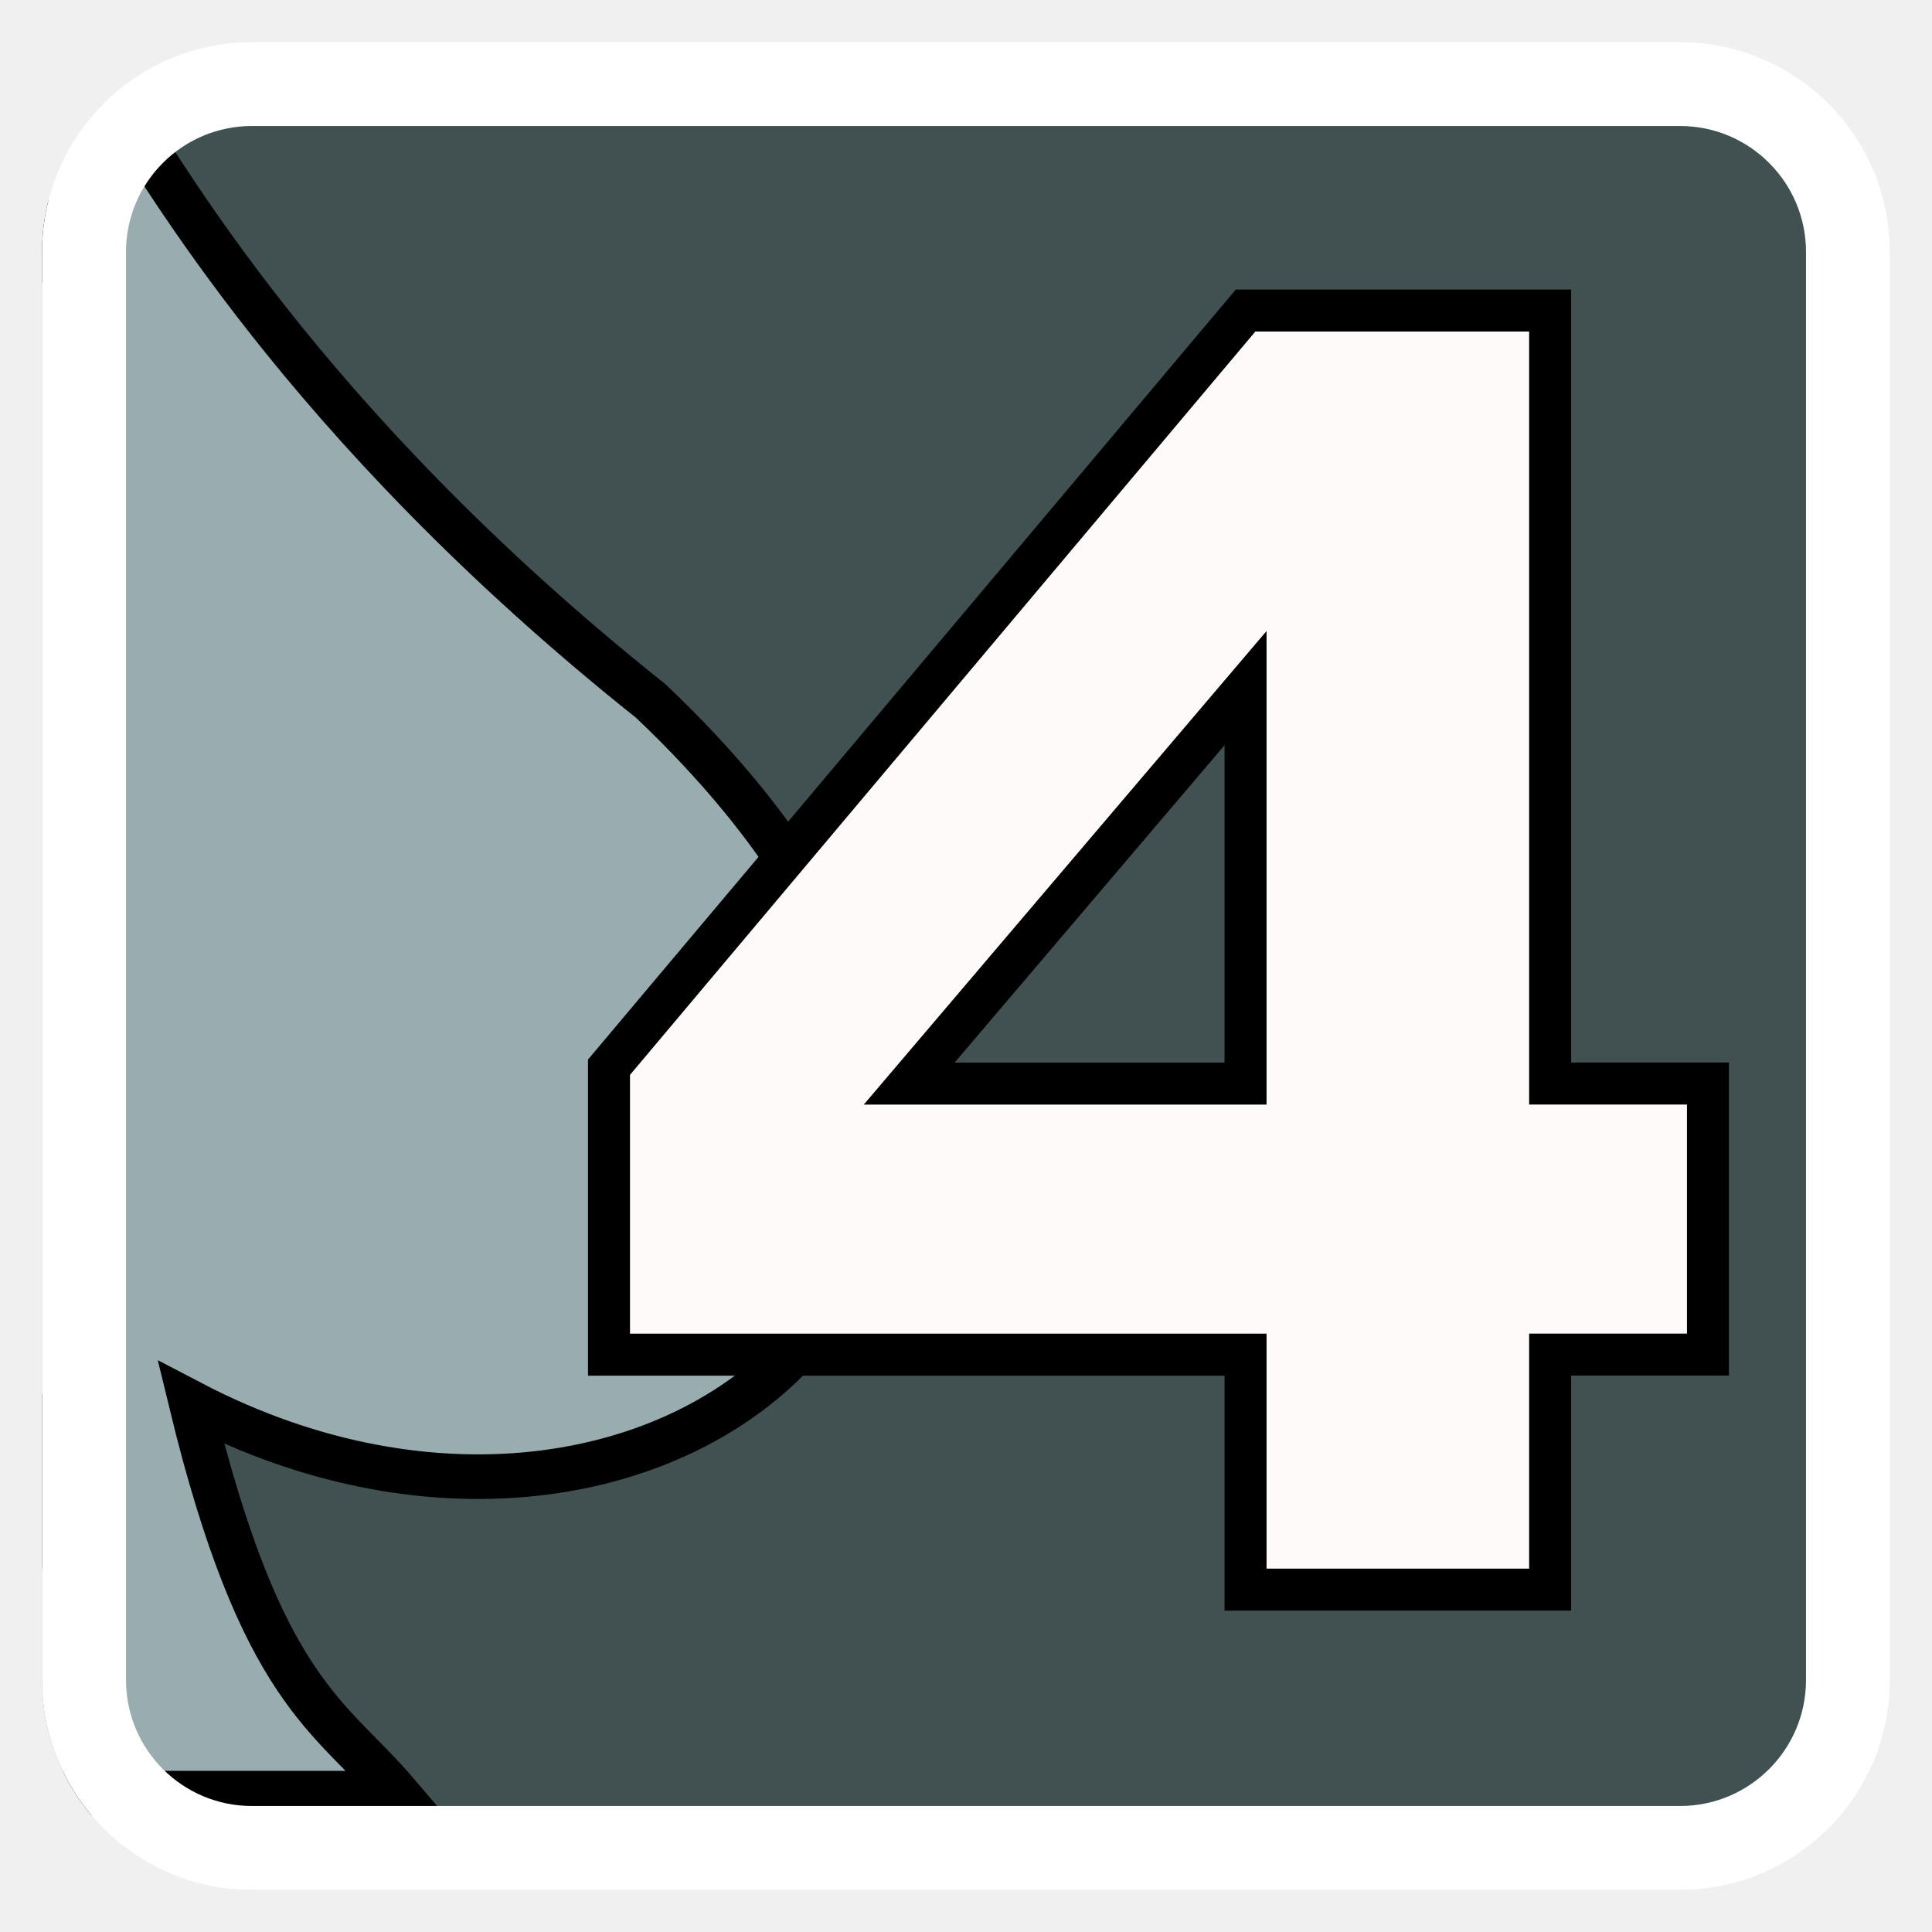
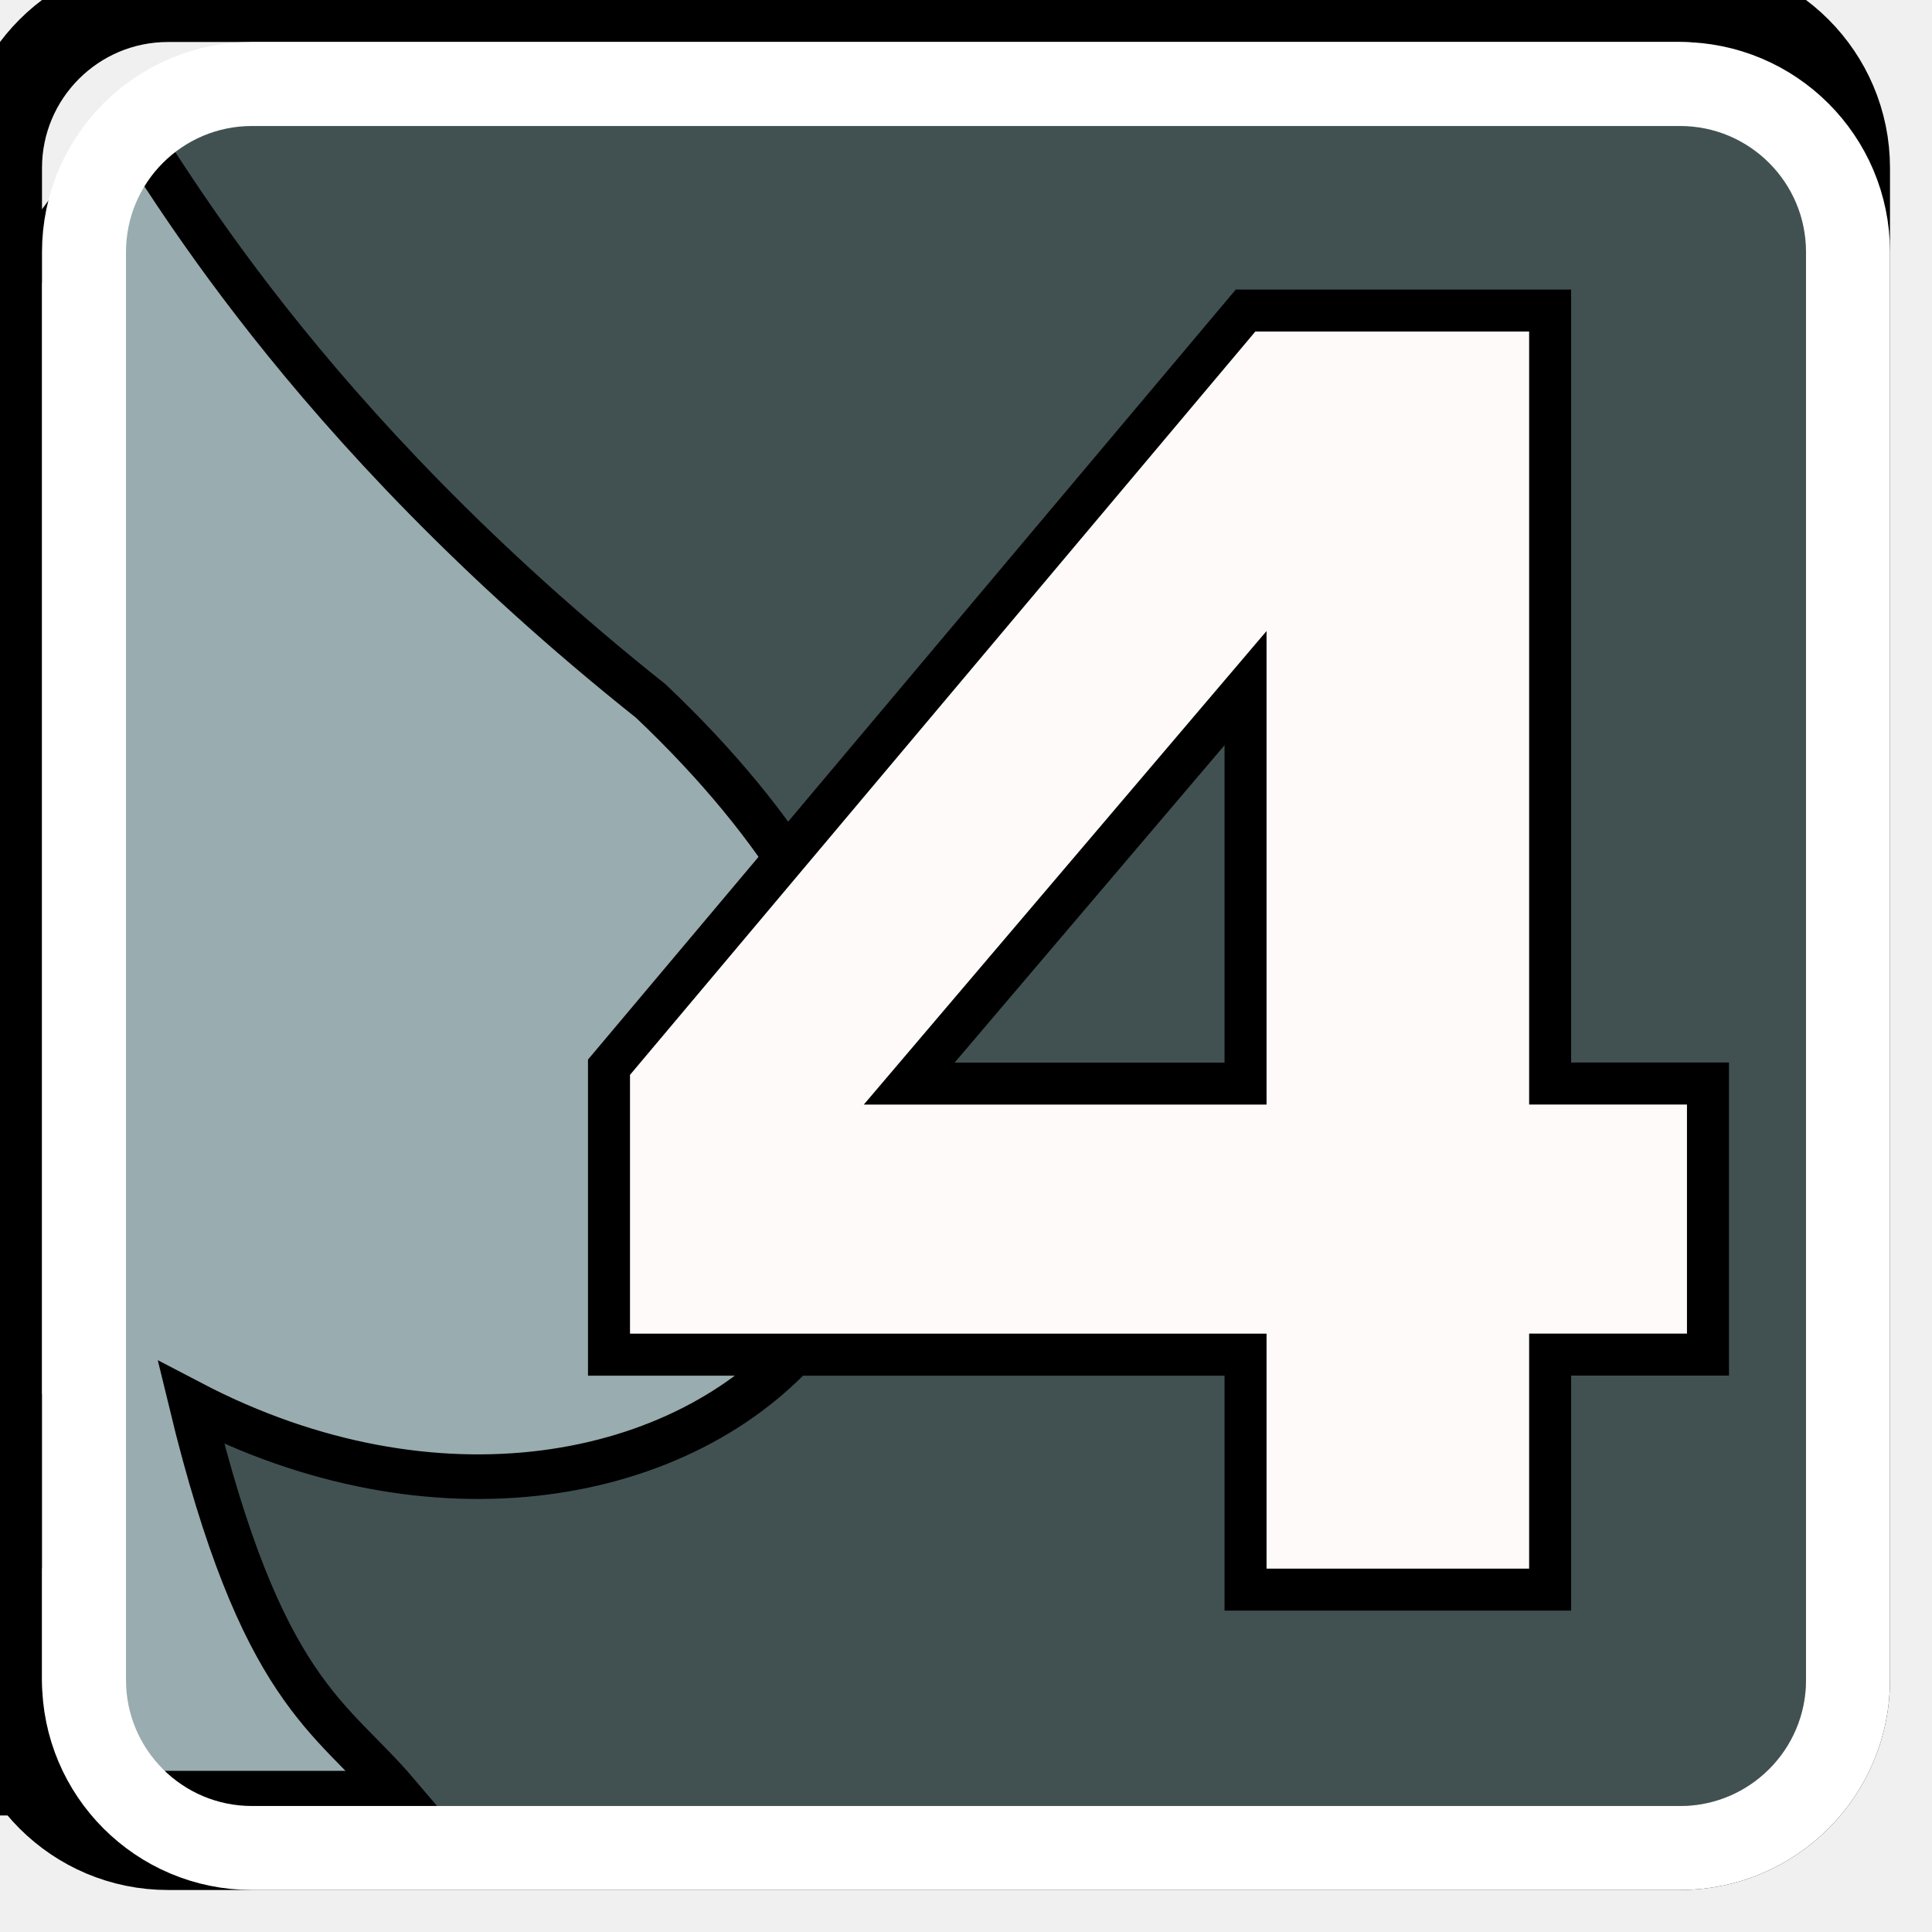
<svg xmlns="http://www.w3.org/2000/svg" width="23" height="23">
-   <g id="card" mask="url(#a)">
+   <g id="card">
    <rect x="1" y="1" width="21" height="21" stroke="none" stroke-linejoin="round" fill="#415152" rx="2" ry="2" />
    <g transform="translate(-10, 0)">
      <g id="layer1" transform="translate(-75.2,-137)">
        <path id="path2076-5-3-7" d="m 80.571,145.346 c -7.182,6.677 -0.142,11.521 5.536,8.333 -1.072,3.478 -1.662,3.752 -2.313,4.668 h 6.131 c -0.787,-0.925 -1.613,-1.19 -2.451,-4.648 5.797,3.031 11.907,-2.255 5.474,-8.353 -4.207,-3.349 -5.84,-6.407 -6.189,-6.841 -0.335,0.362 -2.306,3.554 -6.189,6.841 z" style="fill:#99acaf;fill-opacity:1;fill-rule:evenodd;stroke:#000000;stroke-width:0.531;stroke-linecap:butt;stroke-linejoin:miter;stroke-dasharray:none;stroke-opacity:1" />
      </g>
    </g>
    <g id="layer1" transform="translate(-85.56704,-121.0)">
      <g aria-label="4" id="text25263" style="font-size:20.917px;line-height:1.25;fill:#fffafa;stroke:#000000;stroke-width:0.5">
        <path d="m 100.395,137.127 h -7.578 v -3.422 l 7.578,-9.008 h 3.626 v 9.202 h 1.879 v 3.227 h -1.879 v 2.798 h -3.626 z m 0,-3.227 v -4.708 l -4.004,4.708 z" id="path26379" />
      </g>
    </g>
+     <rect x="0" y="0" width="22" height="22" stroke-width="1px" stroke="black" stroke-linejoin="round" fill="none" rx="2" ry="2" />
    <rect x="1" y="1" width="21" height="21" stroke-width="1.0" stroke="white" stroke-linejoin="round" fill="none" rx="2" ry="2" />
  </g>
-   <mask id="a">
-     <rect x="1" y="1" width="21" height="21" stroke="#fff" stroke-linejoin="round" fill="#fff" rx="2" ry="2" />
-   </mask>
</svg>
